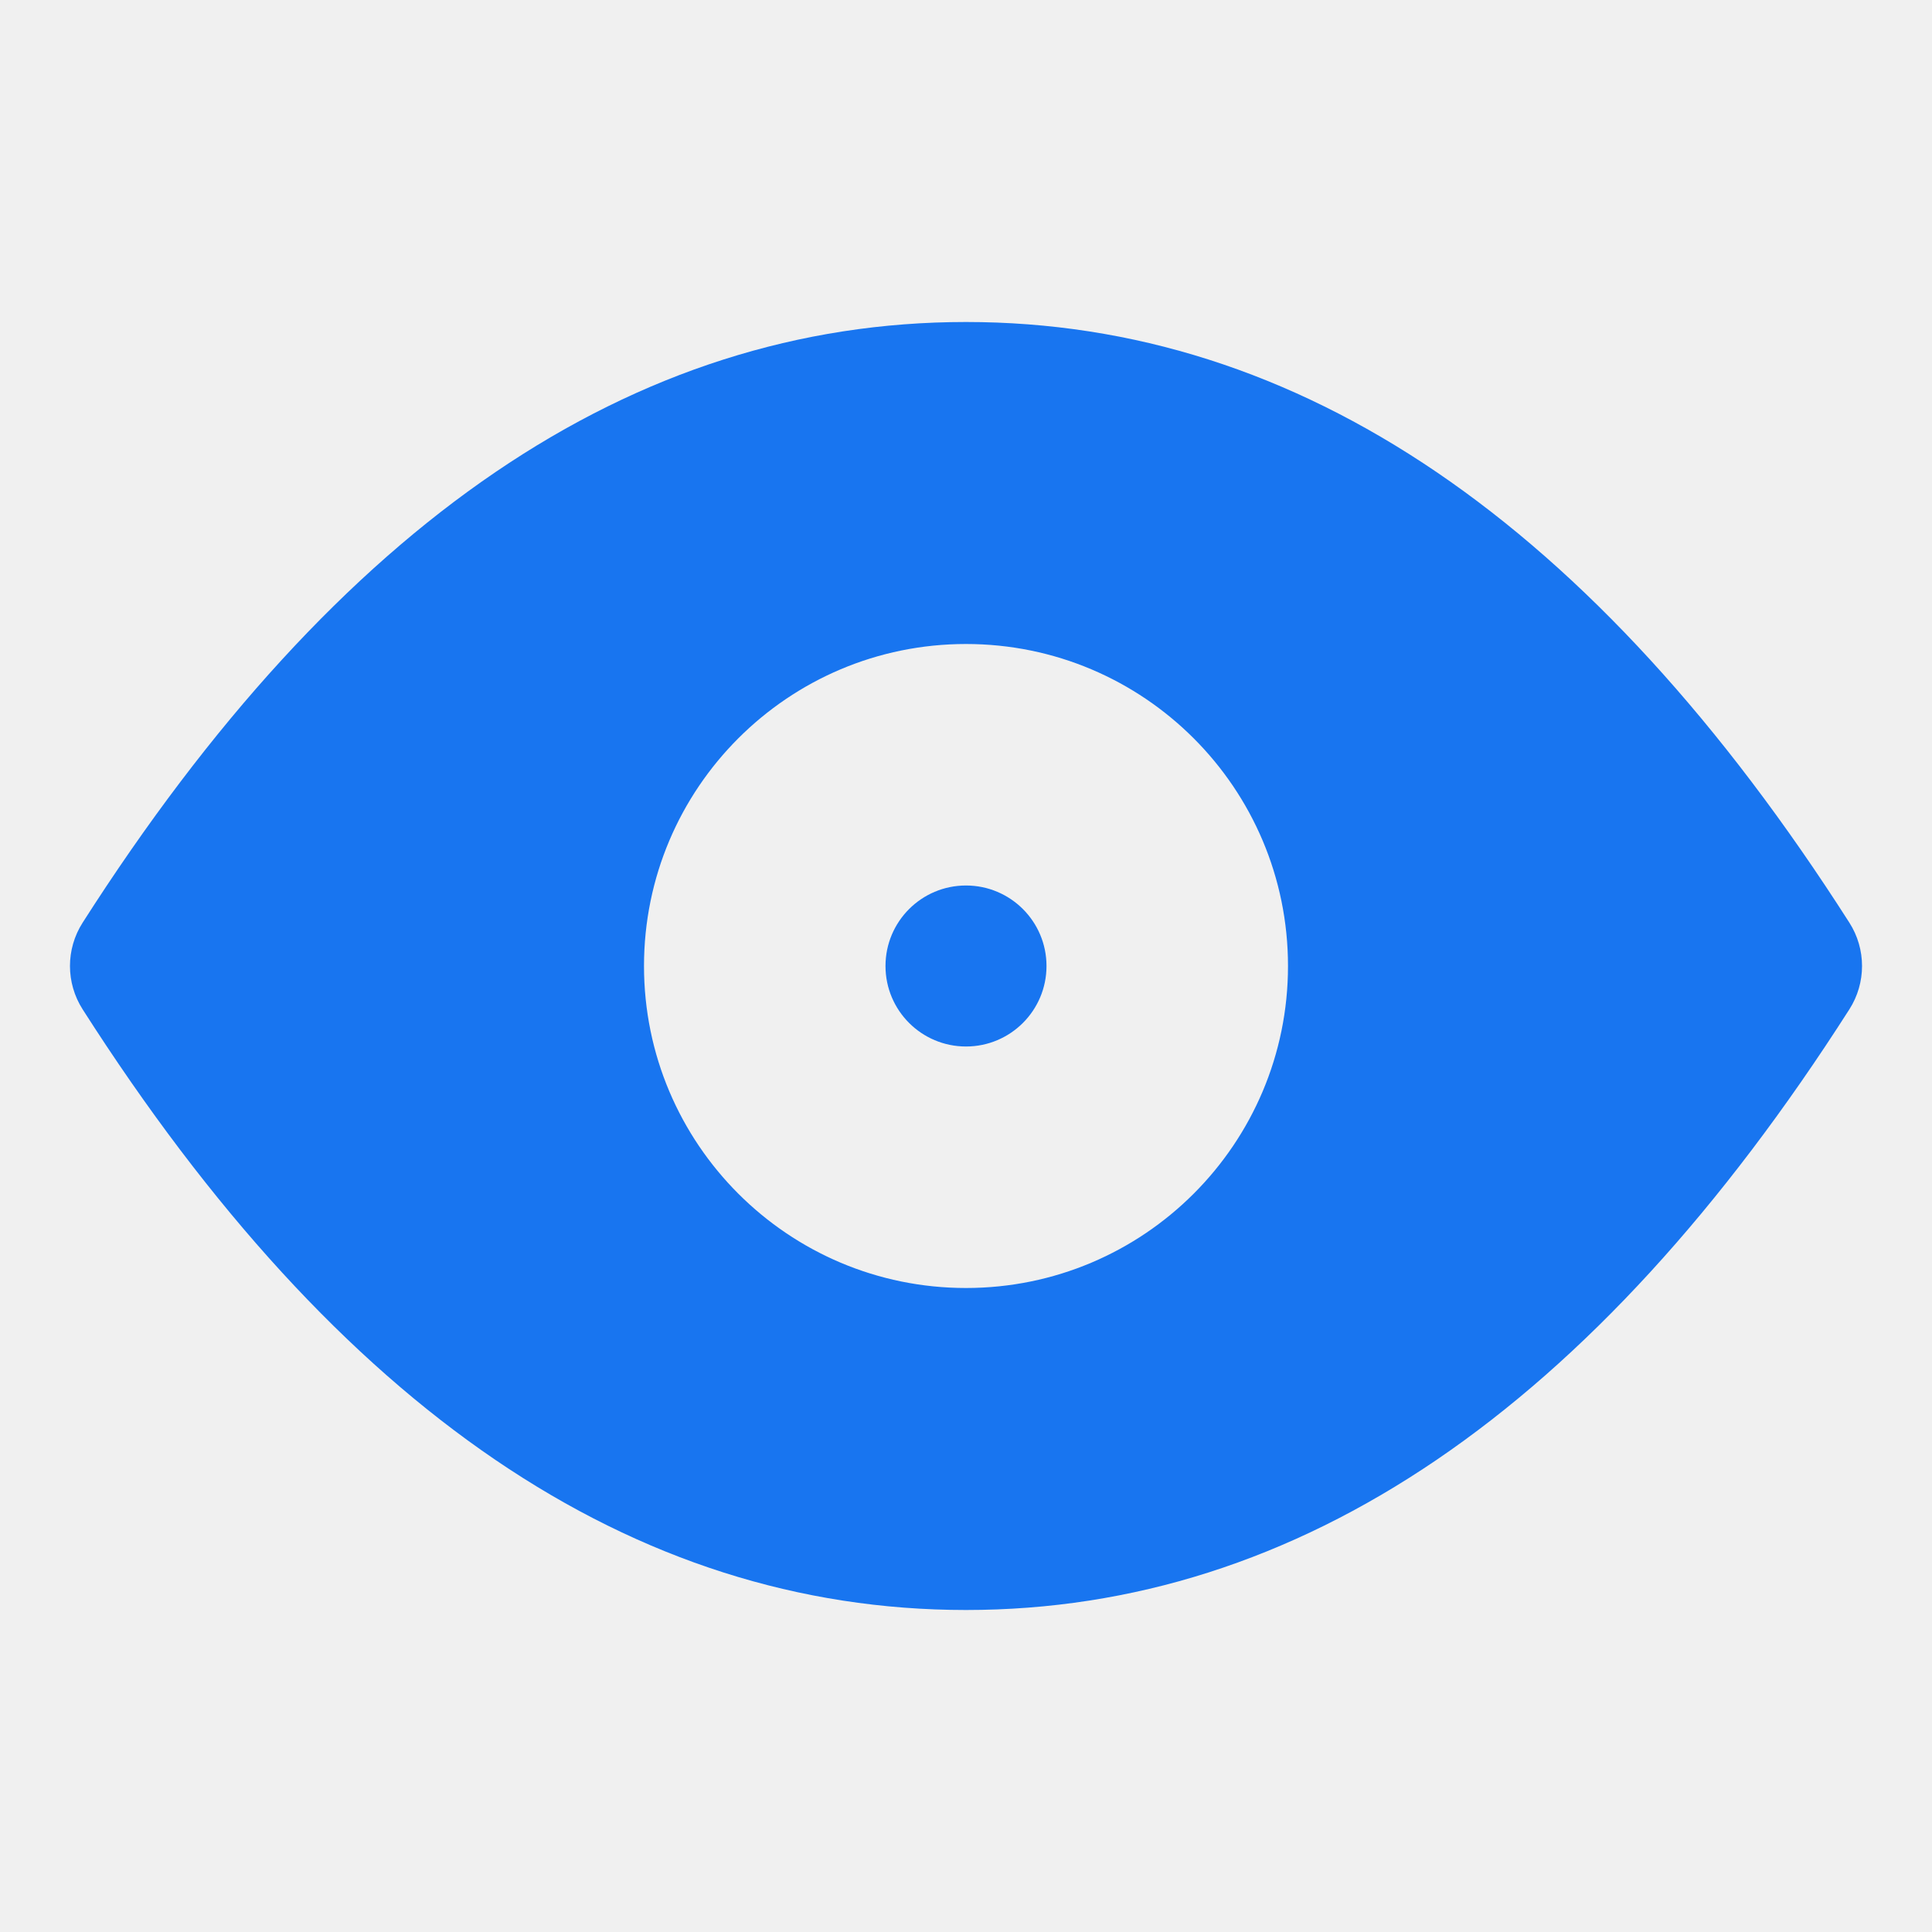
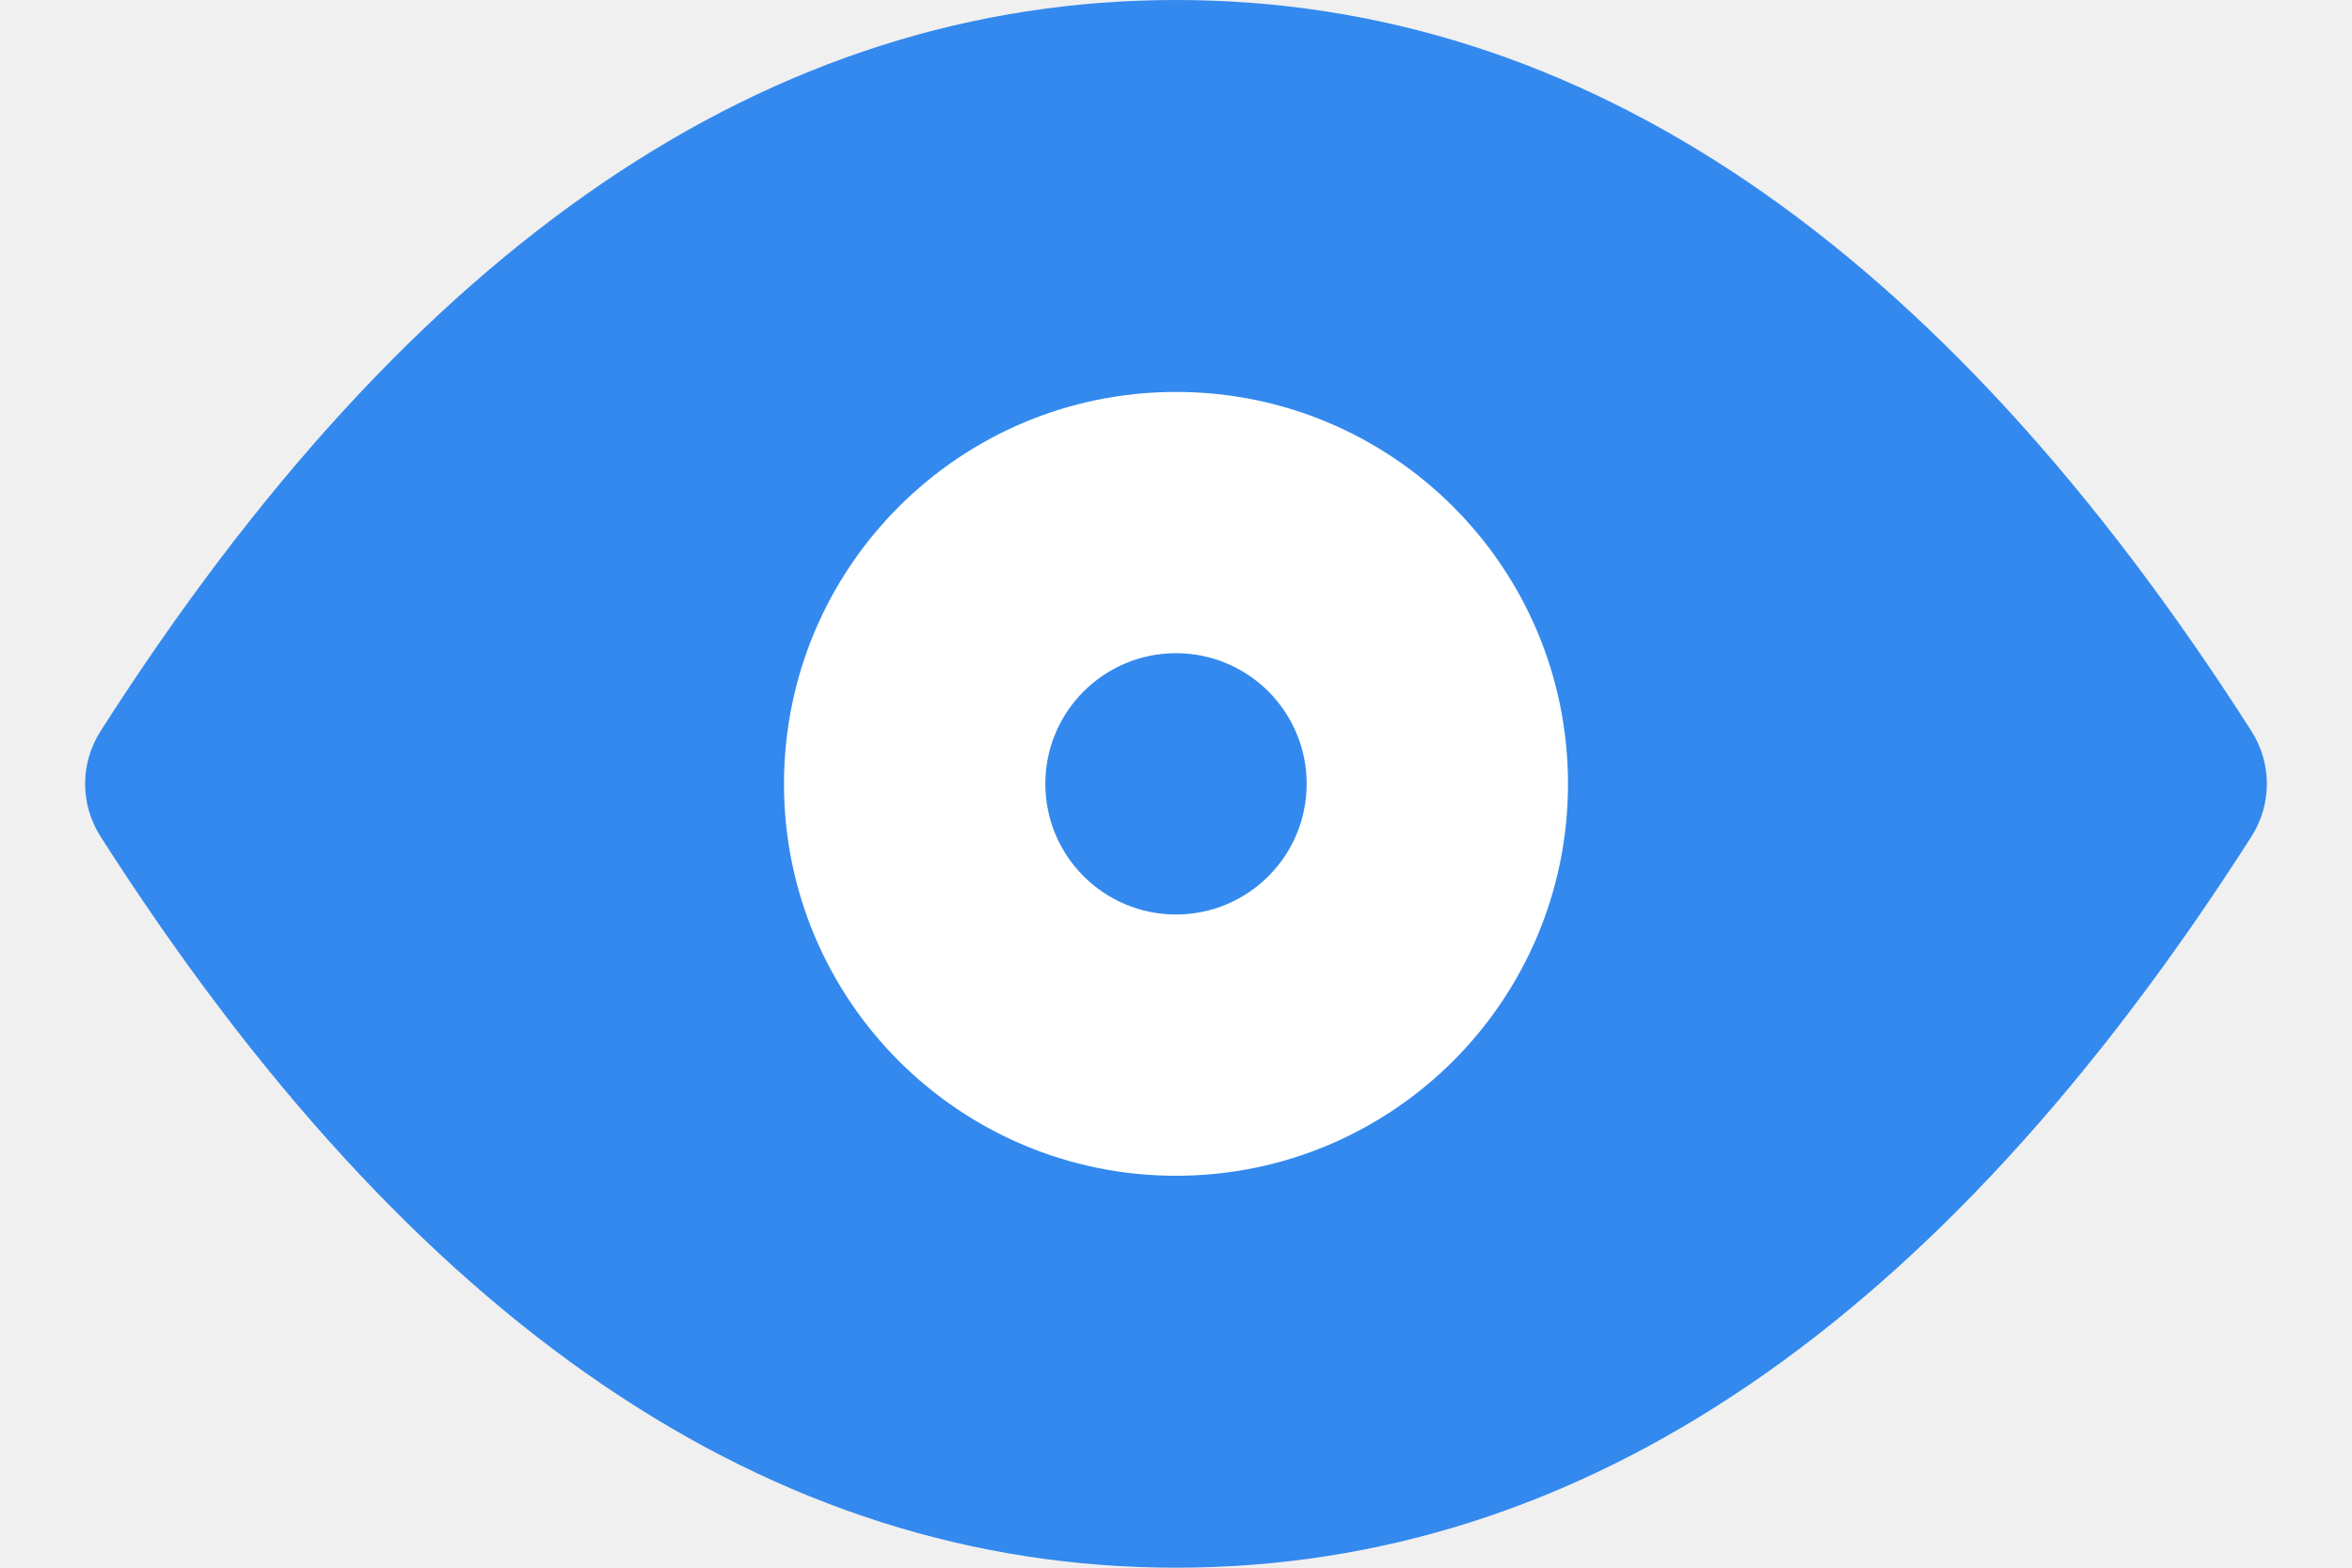
- <svg xmlns="http://www.w3.org/2000/svg" xmlns:xlink="http://www.w3.org/1999/xlink" width="18" height="18" viewBox="0 0 18 18">
-   <defs>
-     <path id="a" d="M9 15C5.897 15 3.153 13.135.77 9.404a.75.75 0 0 1 0-.808C3.153 4.866 5.897 3 9 3c3.103 0 5.847 1.865 8.23 5.596a.75.75 0 0 1 0 .808C14.847 13.134 12.103 15 9 15zm0-3a3 3 0 1 0 0-6 3 3 0 0 0 0 6zm0-2.25a.75.75 0 1 1 0-1.5.75.75 0 0 1 0 1.5z" />
-   </defs>
-   <g fill="none" fill-rule="evenodd">
-     <g>
-       <mask id="b" fill="#fff">
-         <use xlink:href="#a" />
-       </mask>
-       <g fill="#1875F0" mask="url(#b)">
-         <rect width="18" height="18" rx="4" />
+ <svg xmlns="http://www.w3.org/2000/svg" width="18px" height="12px" viewBox="0 0 18 12" version="1.1">
+   <defs />
+   <g id="part1" stroke="none" stroke-width="1" fill="none" fill-rule="evenodd">
+     <g id="1_5任务列表" transform="translate(-1124, -473)">
+       <g id="Group-20-+-语料不足-Mask" transform="translate(20, 134)">
+         <g id="Group" transform="translate(0, 280)">
+           <g id="Group-4" transform="translate(1084, 38)">
+             <g id="Group-3" transform="translate(20, 20)">
+               <g id="监控-on" transform="translate(0, 1)">
+                 <path d="M9,12 C12.103,12 14.847,10.135 17.23,6.404 L17.23,6.404 C17.388,6.158 17.388,5.842 17.23,5.596 C14.847,1.865 12.103,0 9,0 C5.897,2.80830405e-16 3.153,1.865 0.77,5.596 L0.77,5.596 C0.612,5.842 0.612,6.158 0.77,6.404 C3.153,10.135 5.897,12 9,12 Z" id="Oval-6" fill="#3389EE" />
+                 <circle id="Oval-7" fill="#FFFFFF" cx="9" cy="6" r="3" />
+                 <circle id="Oval-8" fill="#3389EE" cx="9" cy="6" r="1" />
+               </g>
+             </g>
+           </g>
+         </g>
      </g>
    </g>
  </g>
</svg>
